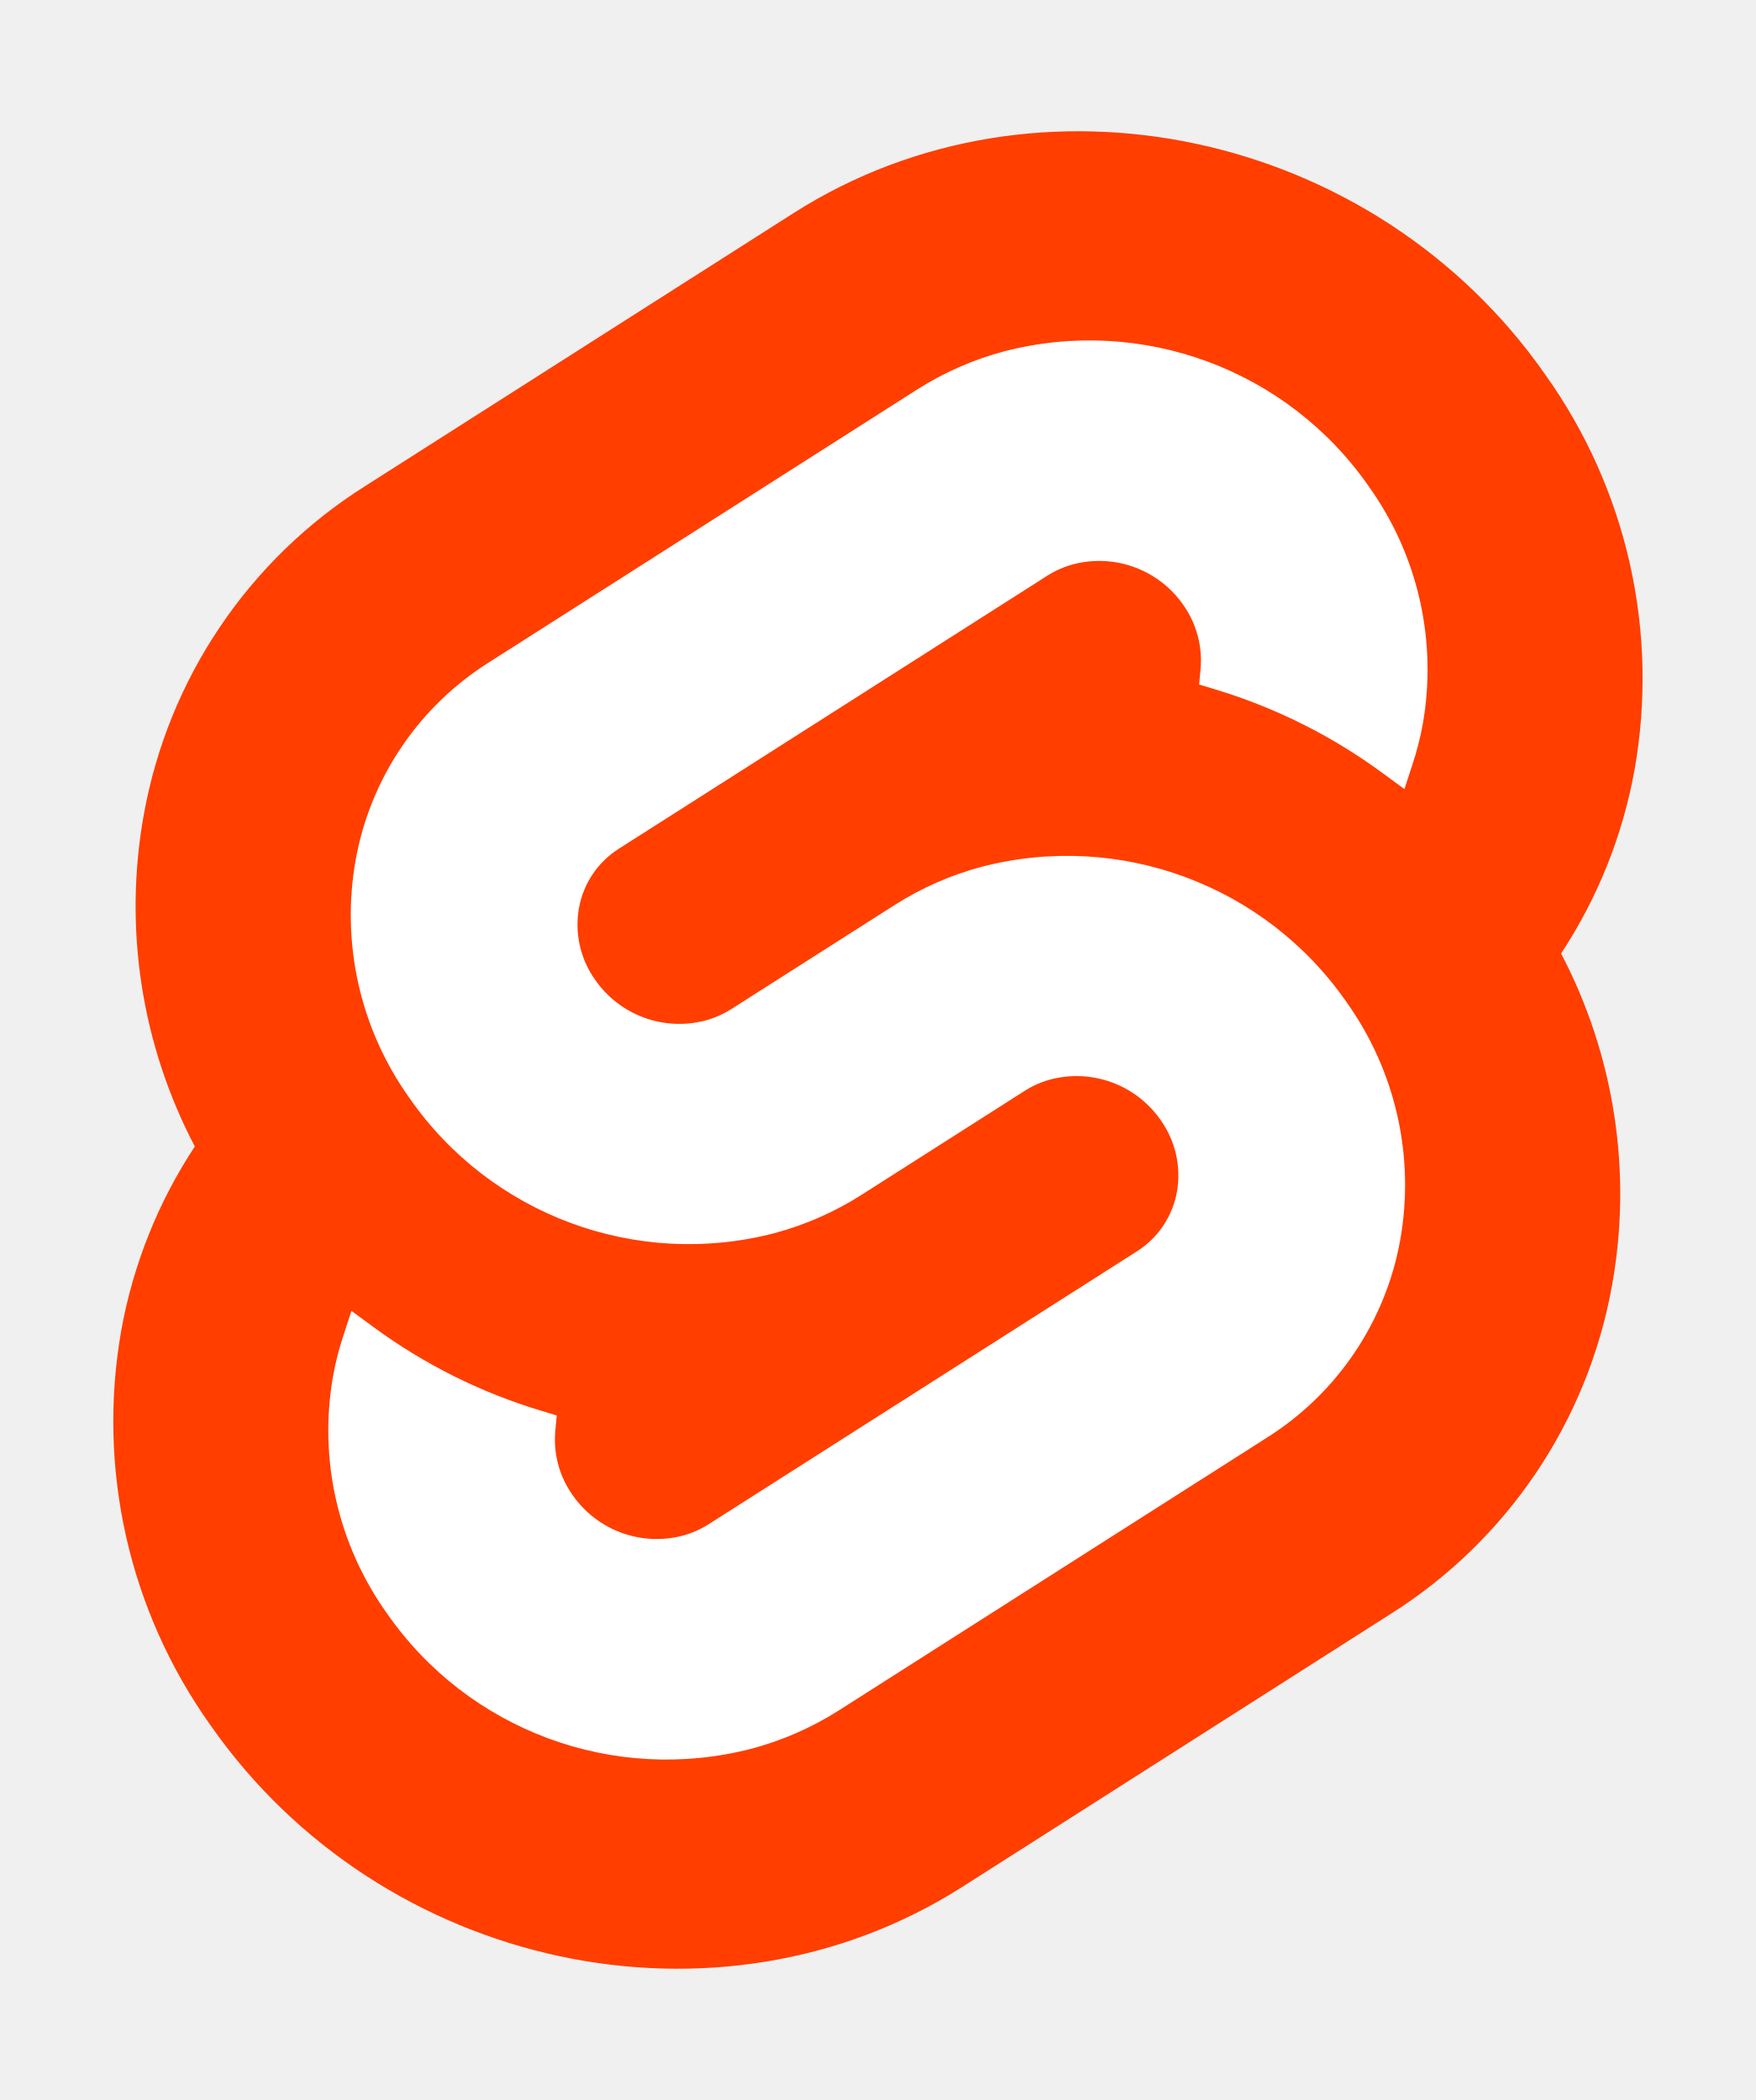
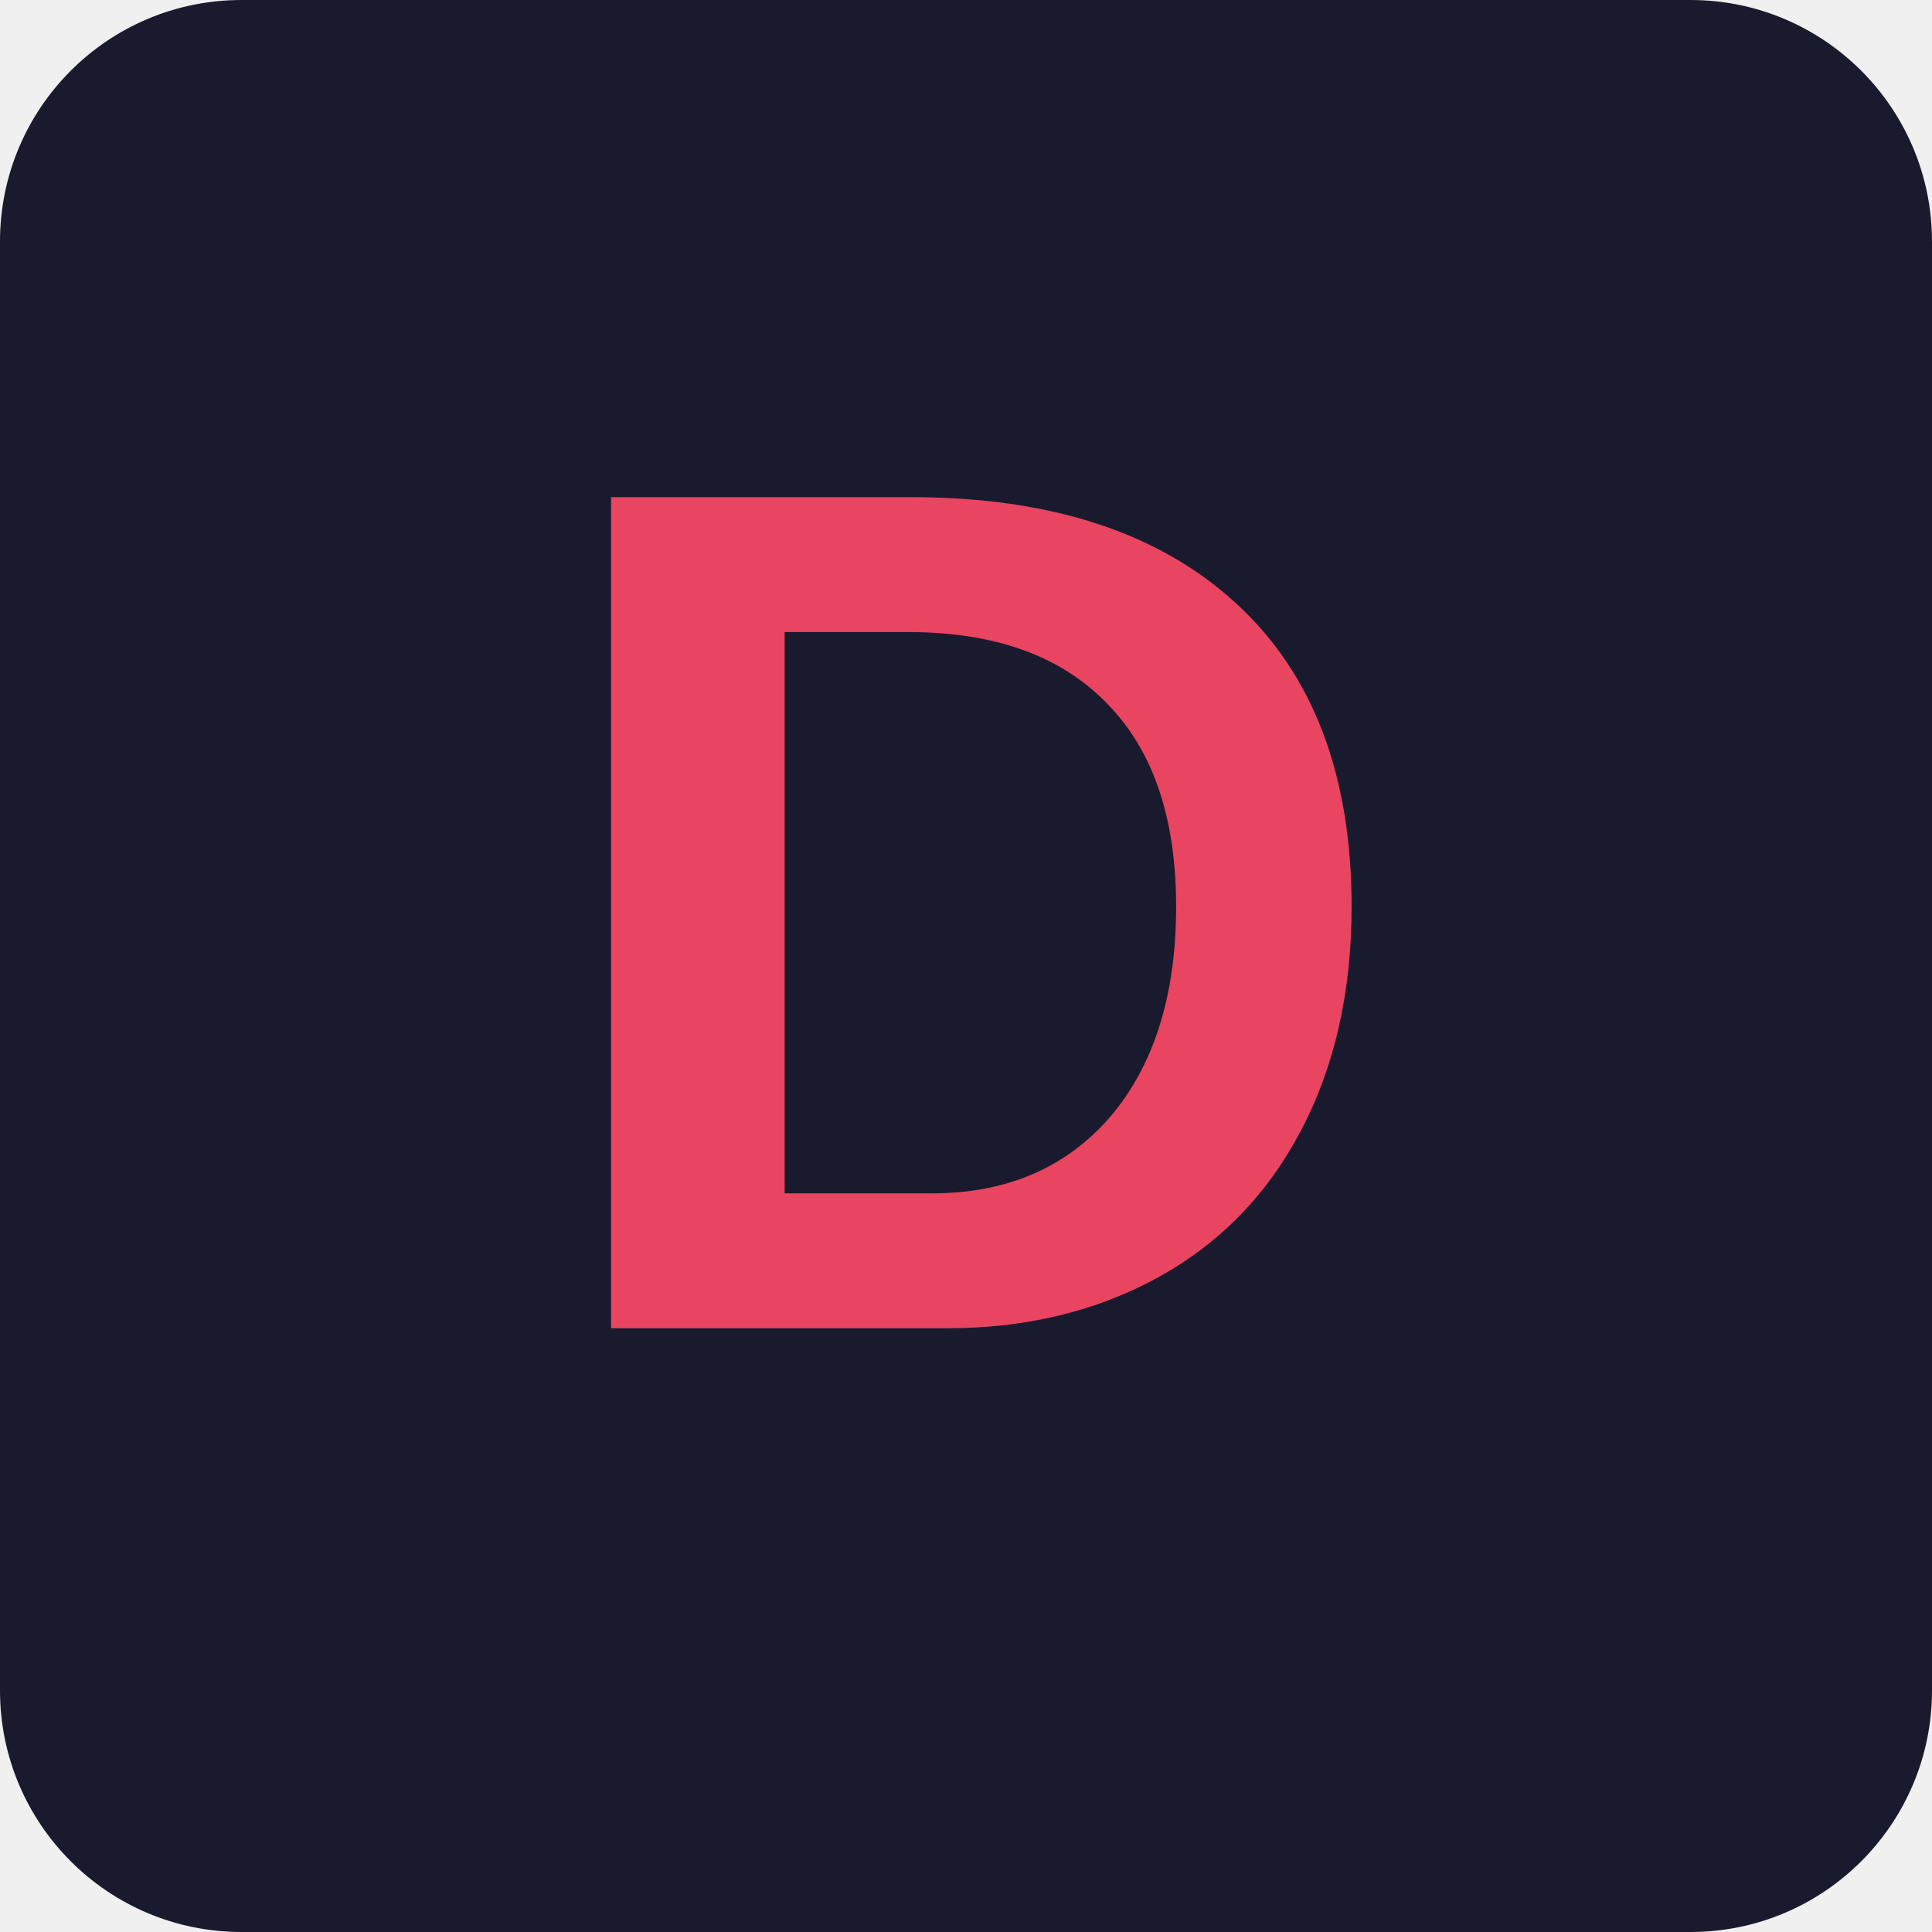
- <svg xmlns="http://www.w3.org/2000/svg" width="107" height="128" viewBox="0 0 107 128">
-   <path d="M94.157 22.819c-10.4-14.885-30.94-19.297-45.792-9.835L22.282 29.608A29.92 29.92 0 0 0 8.764 49.65a31.5 31.5 0 0 0 3.108 20.231 30 30 0 0 0-4.477 11.183 31.9 31.9 0 0 0 5.448 24.116c10.402 14.887 30.942 19.297 45.791 9.835l26.083-16.624A29.92 29.92 0 0 0 98.235 78.35a31.53 31.53 0 0 0-3.105-20.232 30 30 0 0 0 4.474-11.182 31.88 31.88 0 0 0-5.447-24.116" style="fill:#ff3e00" />
-   <path d="M45.817 106.582a20.72 20.72 0 0 1-22.237-8.243 19.17 19.17 0 0 1-3.277-14.503 18 18 0 0 1 .624-2.435l.49-1.498 1.337.981a33.6 33.6 0 0 0 10.203 5.098l.97.294-.09.968a5.85 5.85 0 0 0 1.052 3.878 6.24 6.24 0 0 0 6.695 2.485 5.8 5.8 0 0 0 1.603-.704L69.27 76.28a5.43 5.43 0 0 0 2.45-3.631 5.8 5.8 0 0 0-.987-4.371 6.24 6.24 0 0 0-6.698-2.487 5.7 5.7 0 0 0-1.6.704l-9.953 6.345a19 19 0 0 1-5.296 2.326 20.72 20.72 0 0 1-22.237-8.243 19.17 19.17 0 0 1-3.277-14.502 17.99 17.99 0 0 1 8.13-12.052l26.081-16.623a19 19 0 0 1 5.3-2.329 20.72 20.72 0 0 1 22.237 8.243 19.17 19.17 0 0 1 3.277 14.503 18 18 0 0 1-.624 2.435l-.49 1.498-1.337-.98a33.6 33.6 0 0 0-10.203-5.1l-.97-.294.09-.968a5.86 5.86 0 0 0-1.052-3.878 6.24 6.24 0 0 0-6.696-2.485 5.8 5.8 0 0 0-1.602.704L37.73 51.72a5.42 5.42 0 0 0-2.449 3.63 5.79 5.79 0 0 0 .986 4.372 6.24 6.24 0 0 0 6.698 2.486 5.8 5.8 0 0 0 1.602-.704l9.952-6.342a19 19 0 0 1 5.295-2.328 20.72 20.72 0 0 1 22.237 8.242 19.17 19.17 0 0 1 3.277 14.503 18 18 0 0 1-8.13 12.053l-26.081 16.622a19 19 0 0 1-5.3 2.328" style="fill:#fff" />
+ <svg xmlns="http://www.w3.org/2000/svg" width="32" height="32" viewBox="0 0 32 32">
+   <rect width="32" height="32" rx="4" fill="#1a1a2e" />
+   <text x="16" y="22" font-family="Arial, sans-serif" font-size="20" font-weight="bold" fill="#e94560" text-anchor="middle">D</text>
</svg>
